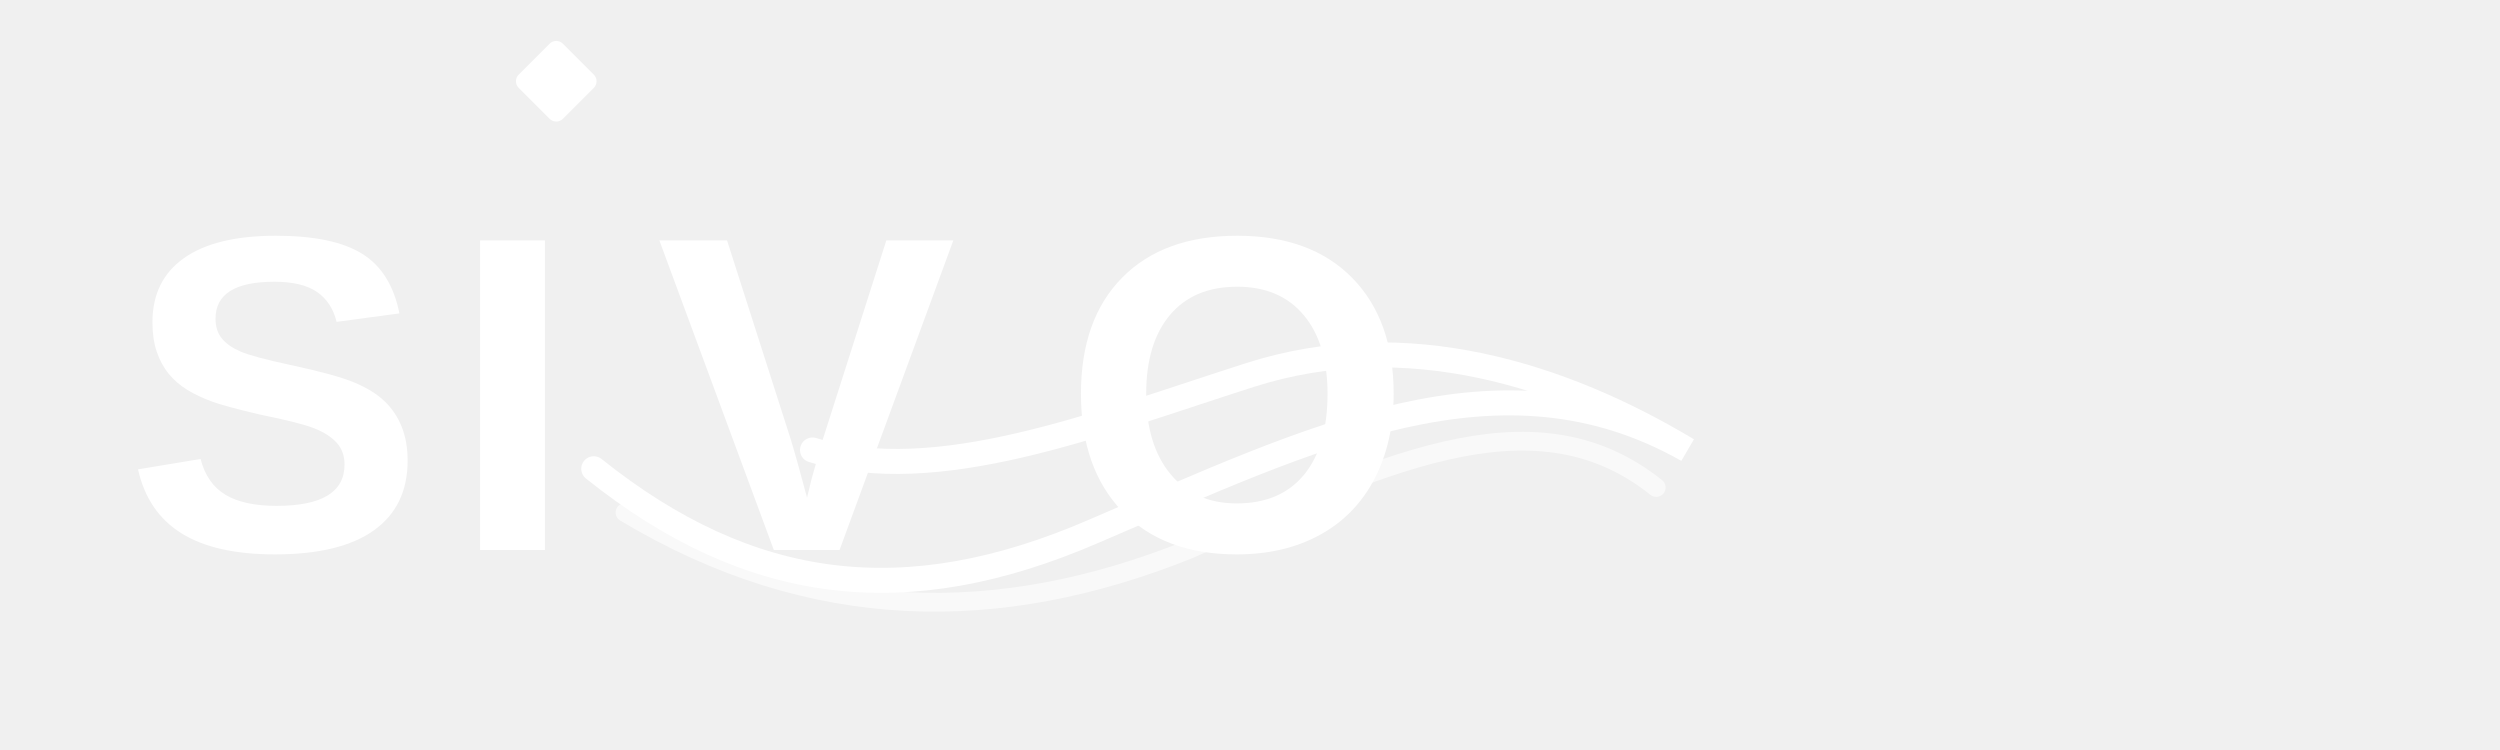
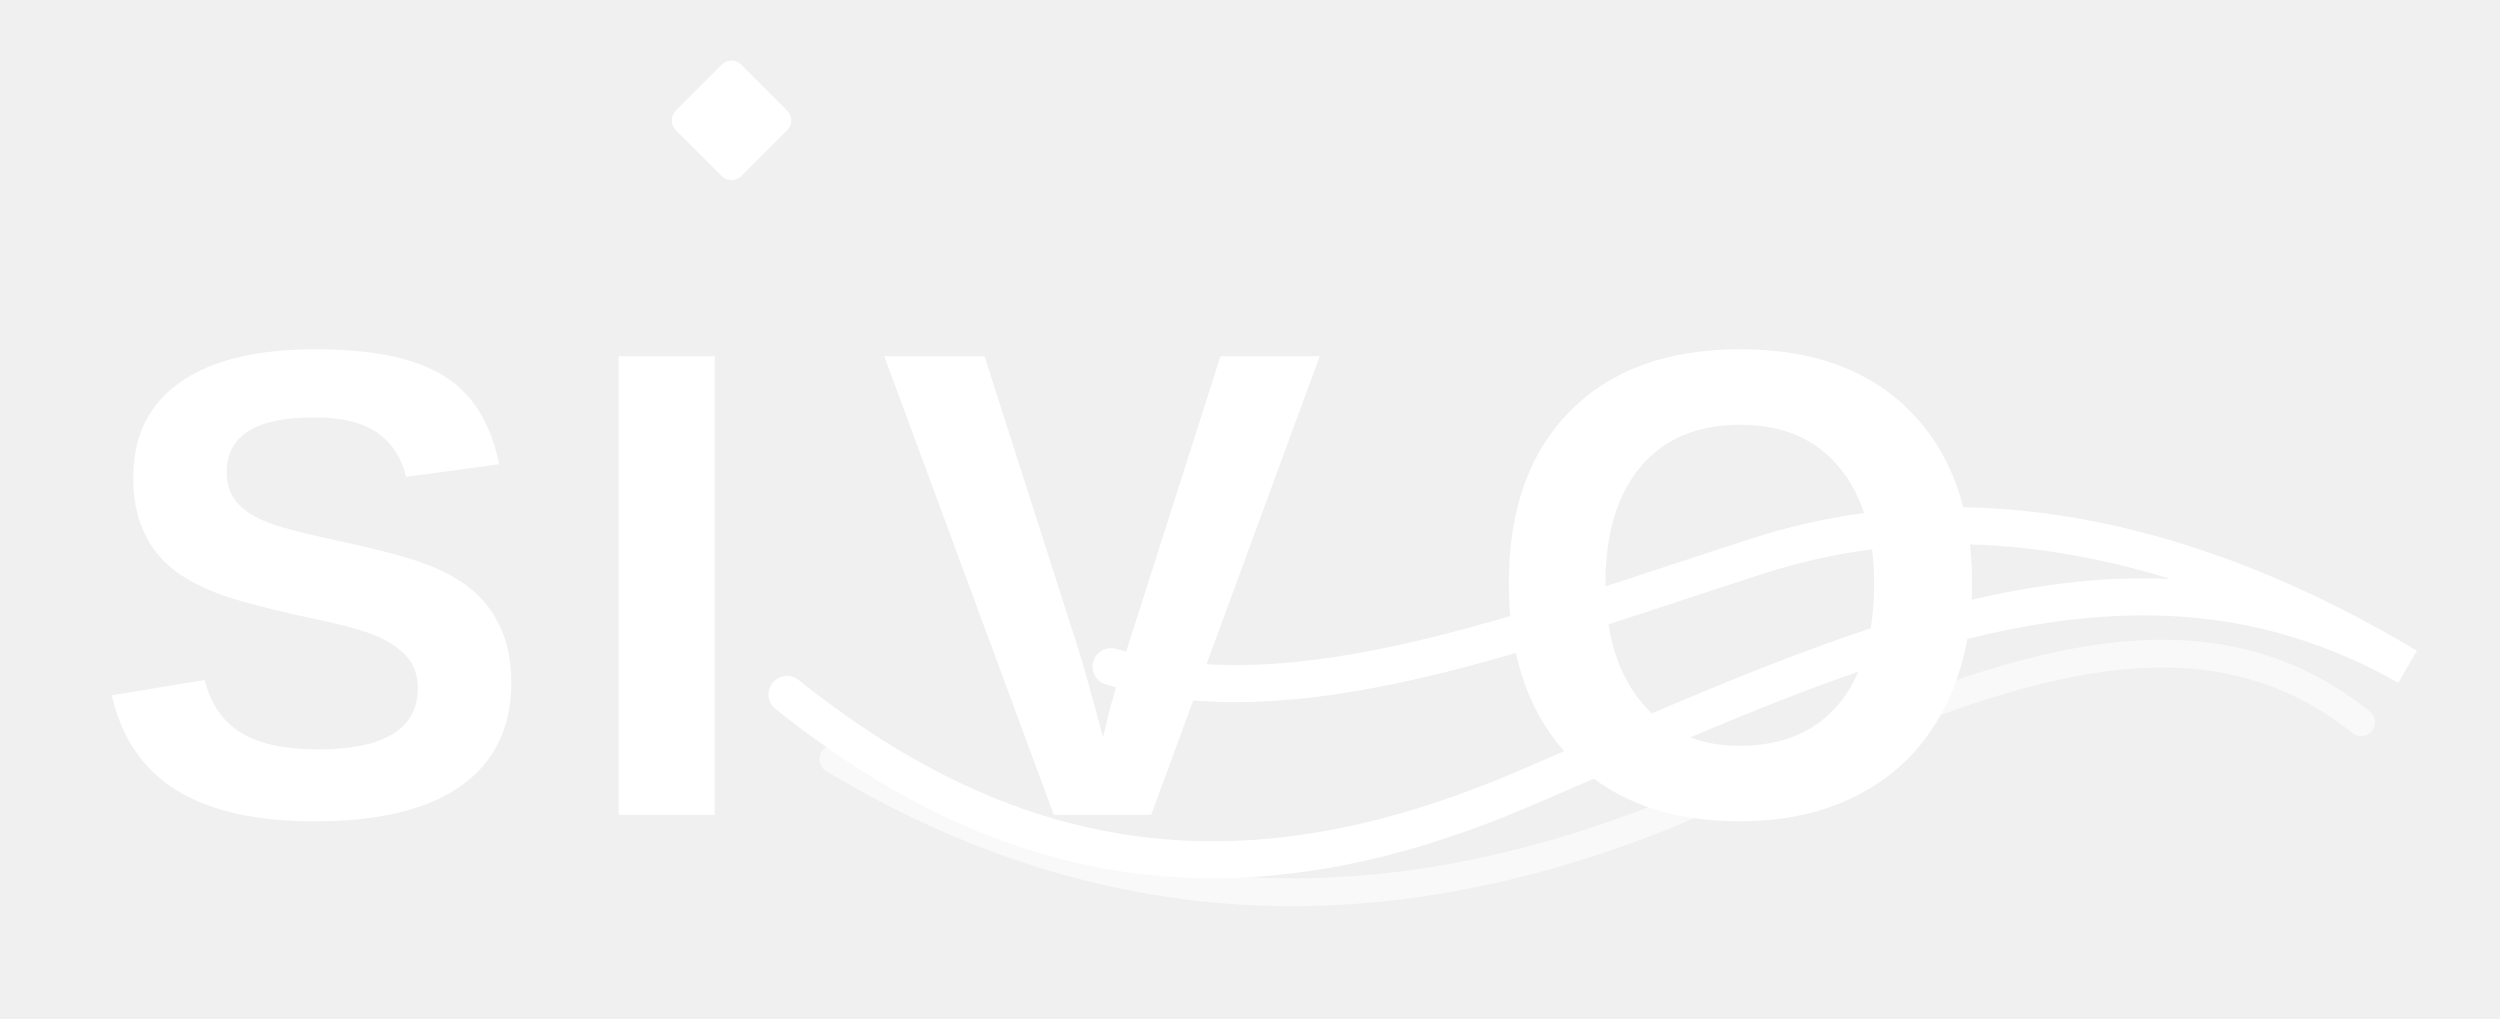
- <svg xmlns="http://www.w3.org/2000/svg" viewBox="0 0 400 120" width="400" height="120">
+ <svg xmlns="http://www.w3.org/2000/svg" viewBox="10 0 270 110" width="270" height="110">
  <defs>
    <style>
      .sivo-text { font-family: 'Arial Black', 'Helvetica Neue', Arial, sans-serif; font-weight: 900; font-size: 72px; fill: #ffffff; }
    </style>
  </defs>
  <text x="20" y="88" class="sivo-text">S</text>
  <text x="72" y="88" class="sivo-text">I</text>
  <rect x="84" y="8" width="10" height="10" rx="1.5" transform="rotate(45 89 13)" fill="#ffffff" />
  <text x="105" y="88" class="sivo-text">V</text>
  <text x="170" y="88" class="sivo-text">O</text>
  <path d="M 95,75 C 120,95 145,98 175,85 C 210,70 240,55 270,72 C 250,60 225,52 200,60 C 175,68 150,78 130,72" fill="none" stroke="#ffffff" stroke-width="4" stroke-linecap="round" />
  <path d="M 100,82 C 130,100 160,100 190,88 C 220,75 245,62 265,78" fill="none" stroke="#ffffff" stroke-width="3" stroke-linecap="round" opacity="0.6" />
</svg>
